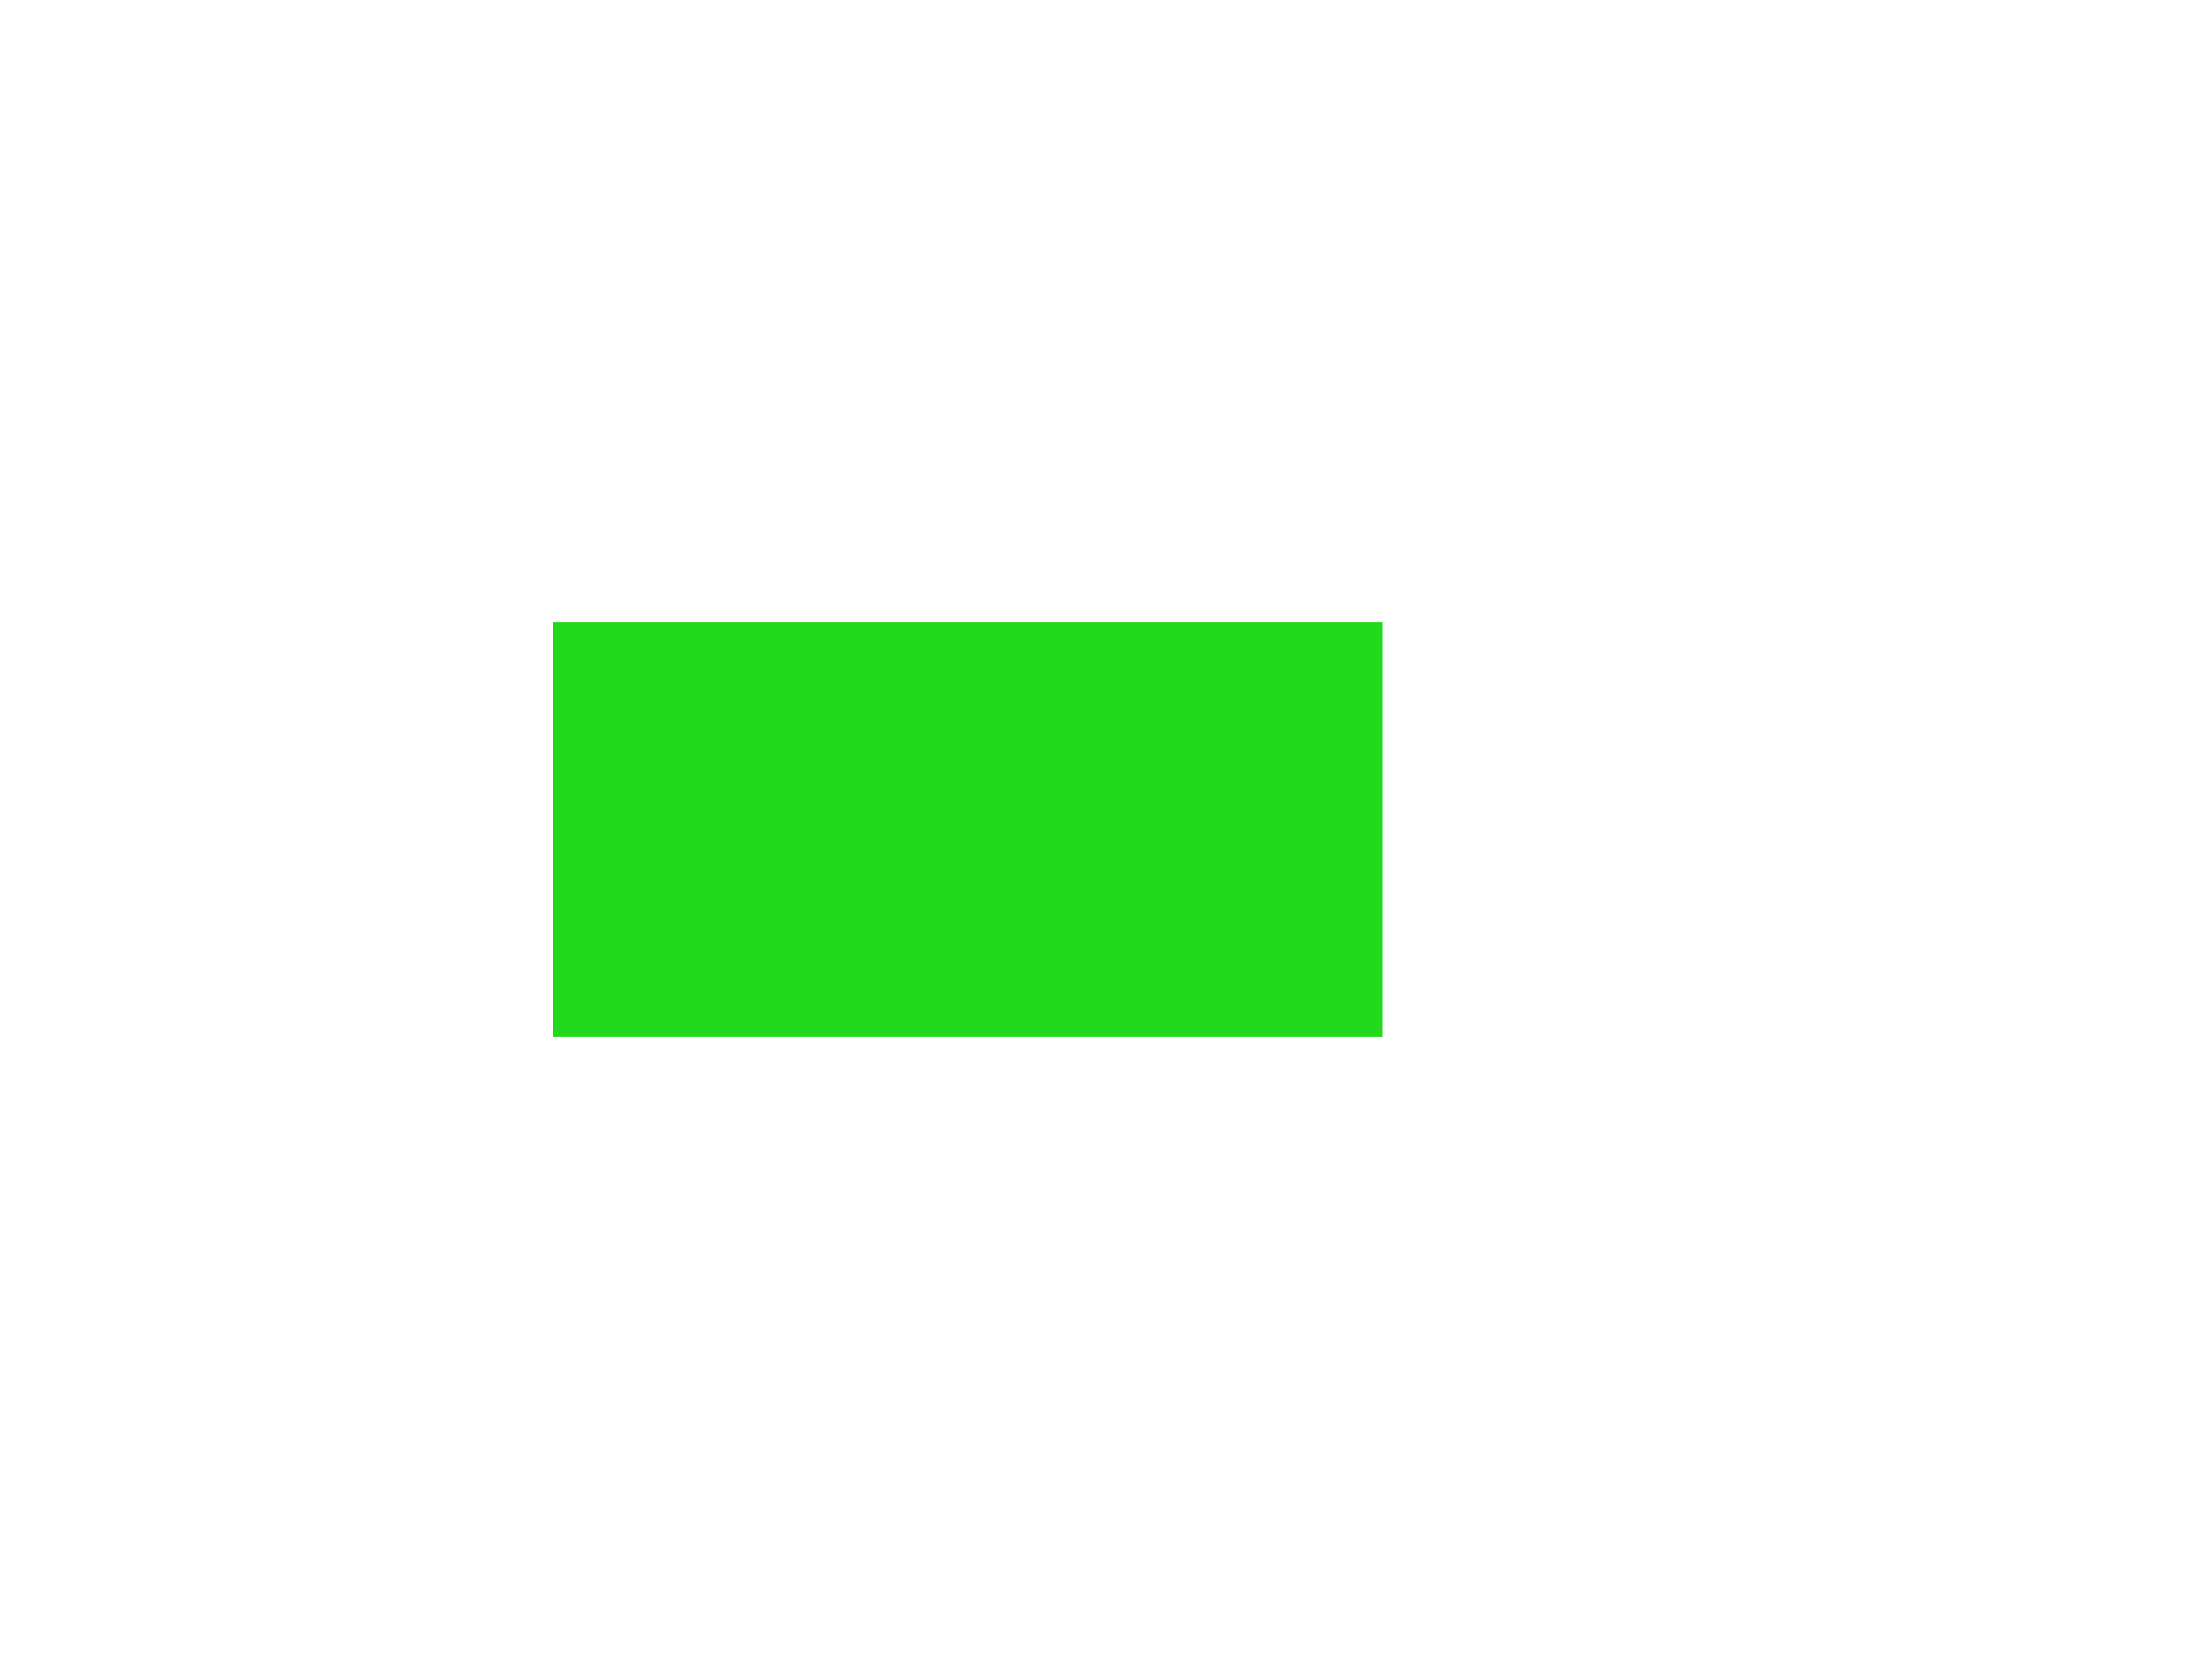
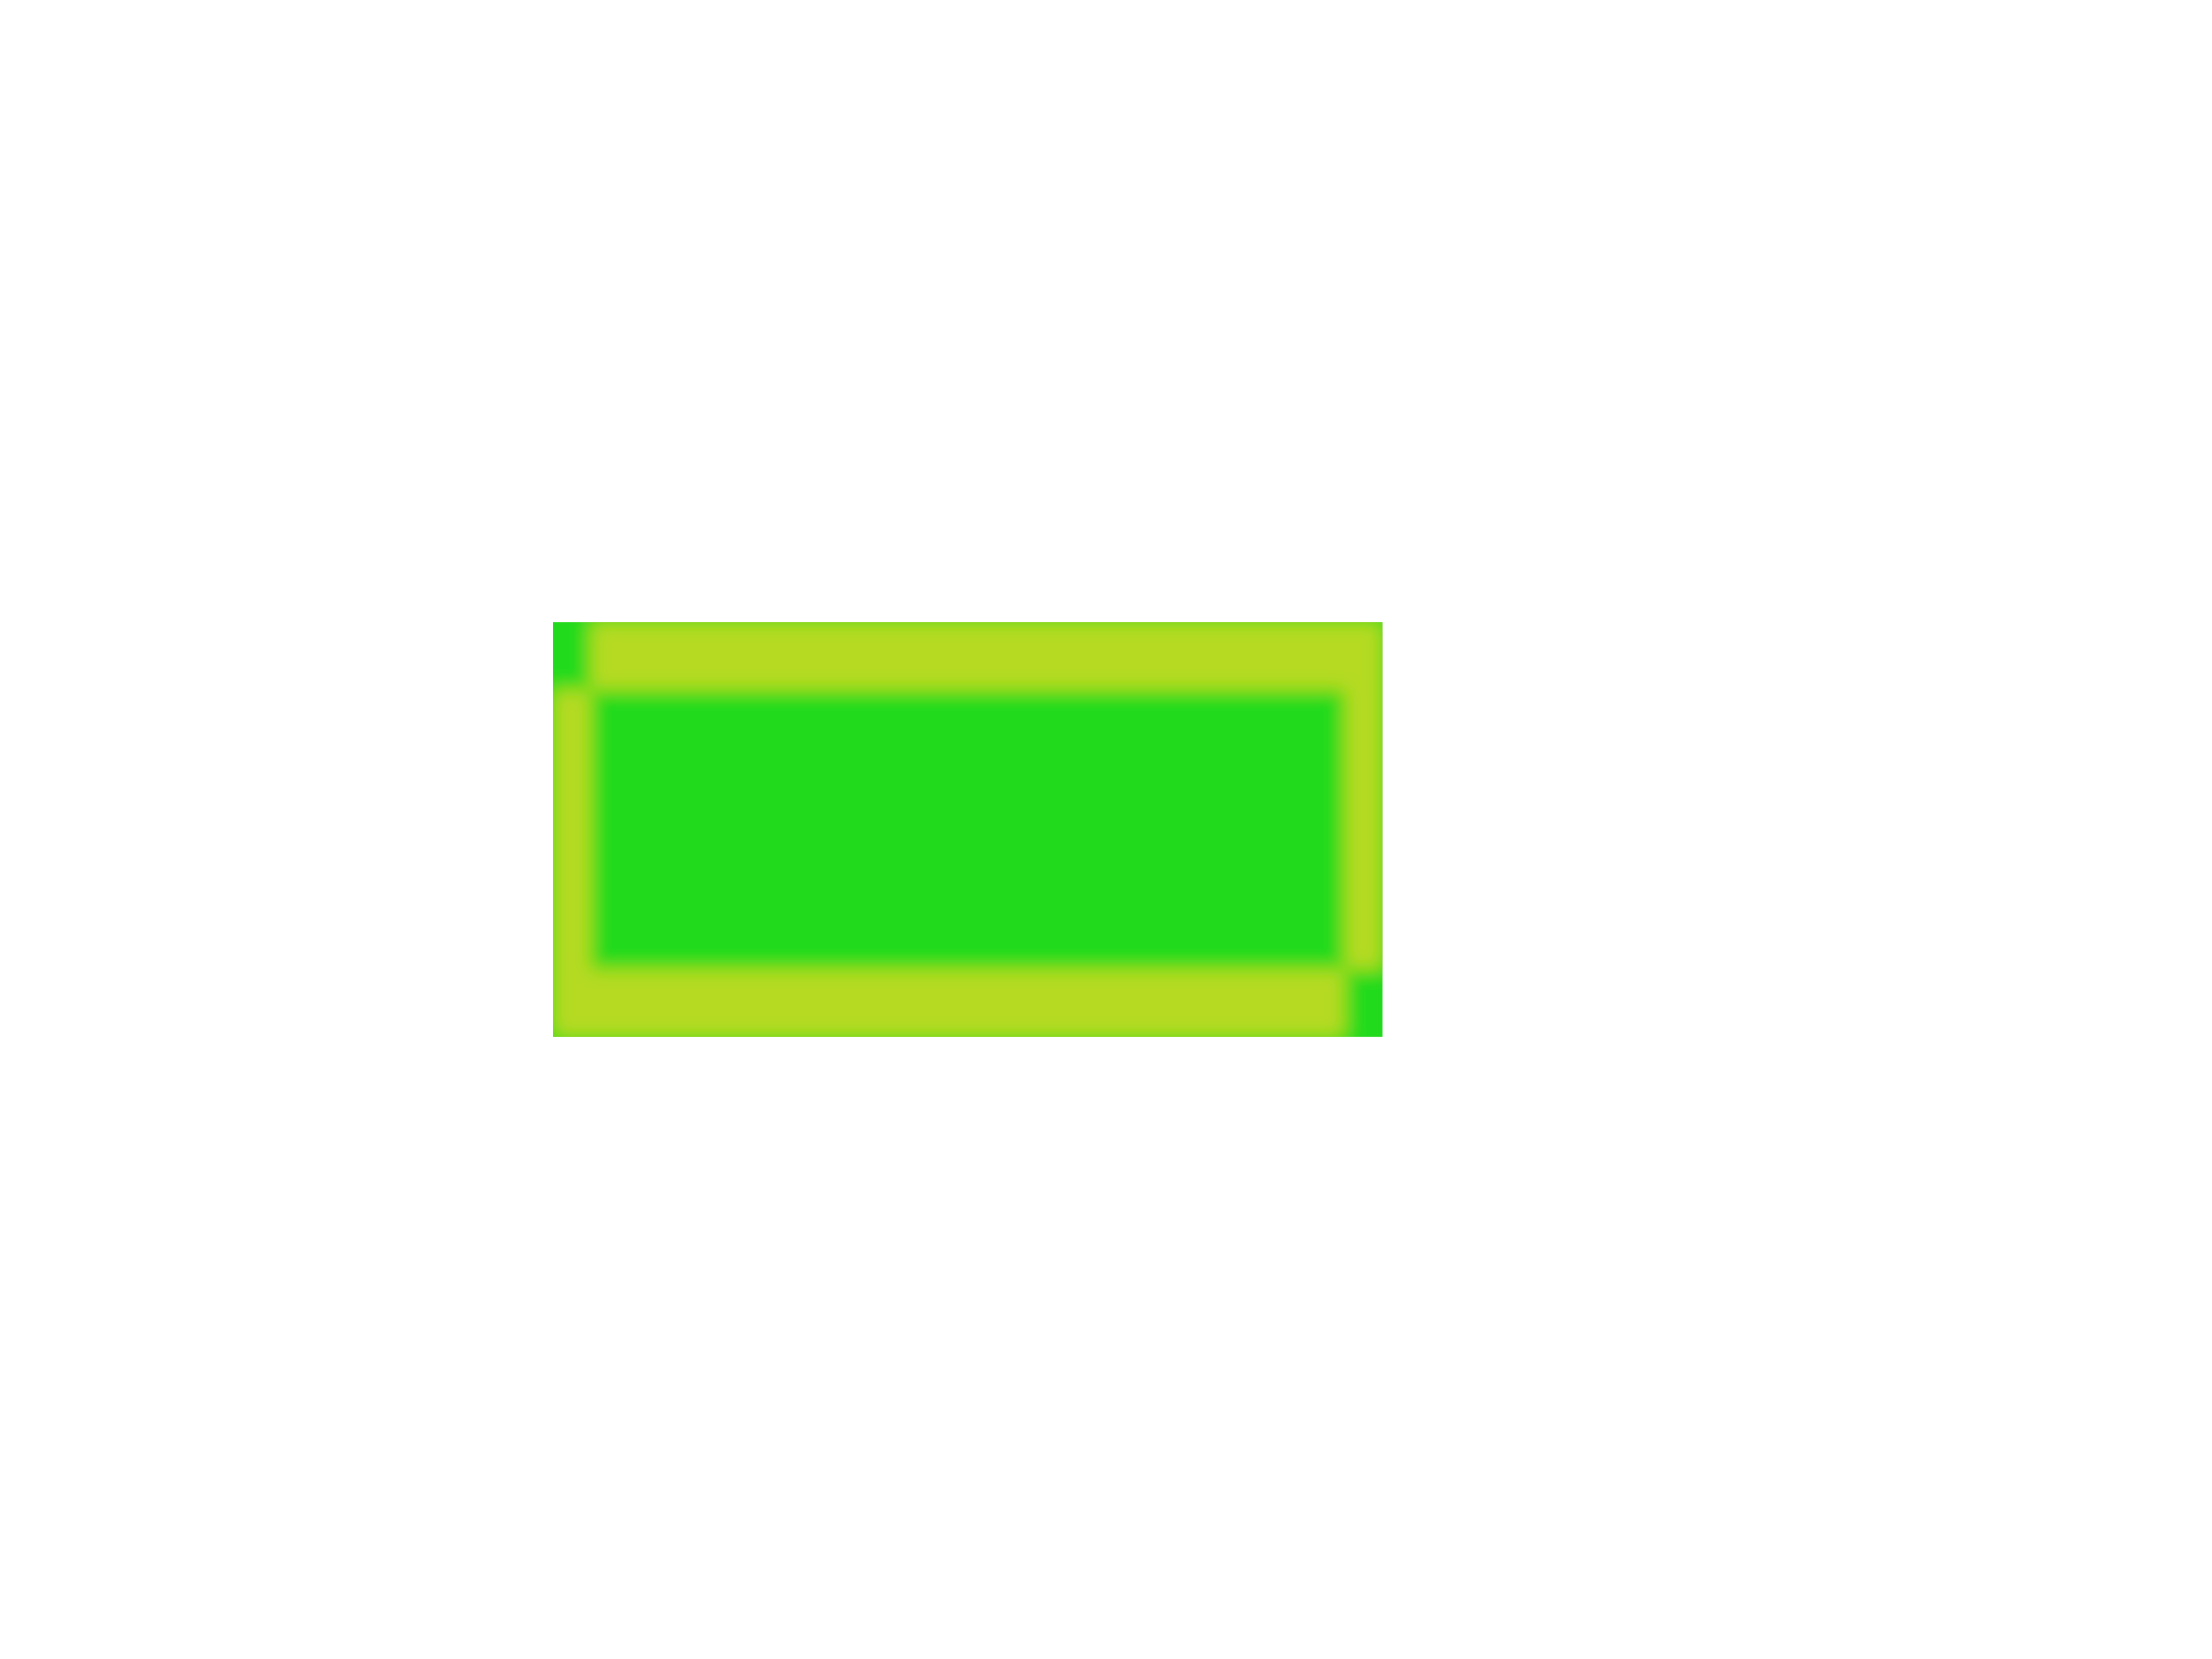
<svg xmlns="http://www.w3.org/2000/svg" preserveAspectRatio="none" width="800" height="600" viewBox="0 0 800 600">
  <defs>
    <style>
      .cls-1 {
        fill: #24da1e;
        filter: url(#filter-1);
      }
    </style>
    <filter filterUnits="userSpaceOnUse" id="filter-1">
      <feFlood result="flood-1" flood-color="#d42020" />
-       <feComposite result="composite-1" in2="SourceAlpha" />
+       <feComposite result="composite-1" operator="in" in2="SourceAlpha" />
      <feOffset result="offset-1" dx="-13.641" dy="24.453" />
-       <feOffset result="offset-2" dx="13.641" dy="-24.453" />
+       <feOffset result="offset-2" dx="13.641" dy="-24.453" in="composite-1" />
      <feComposite result="composite-2" operator="xor" in="offset-1" />
      <feComposite result="composite-3" operator="in" in2="SourceAlpha" />
      <feGaussianBlur result="blur-1" stdDeviation="3.162" />
      <feComponentTransfer result="comp-1">
        <feFuncA type="linear" slope="0.7" />
      </feComponentTransfer>
      <feComposite result="composite-4" operator="in" in2="SourceAlpha" />
      <feBlend result="blend-1" mode="lighten" in2="SourceGraphic" />
    </filter>
  </defs>
  <rect x="200" y="225" width="300" height="150" class="cls-1" />
</svg>
